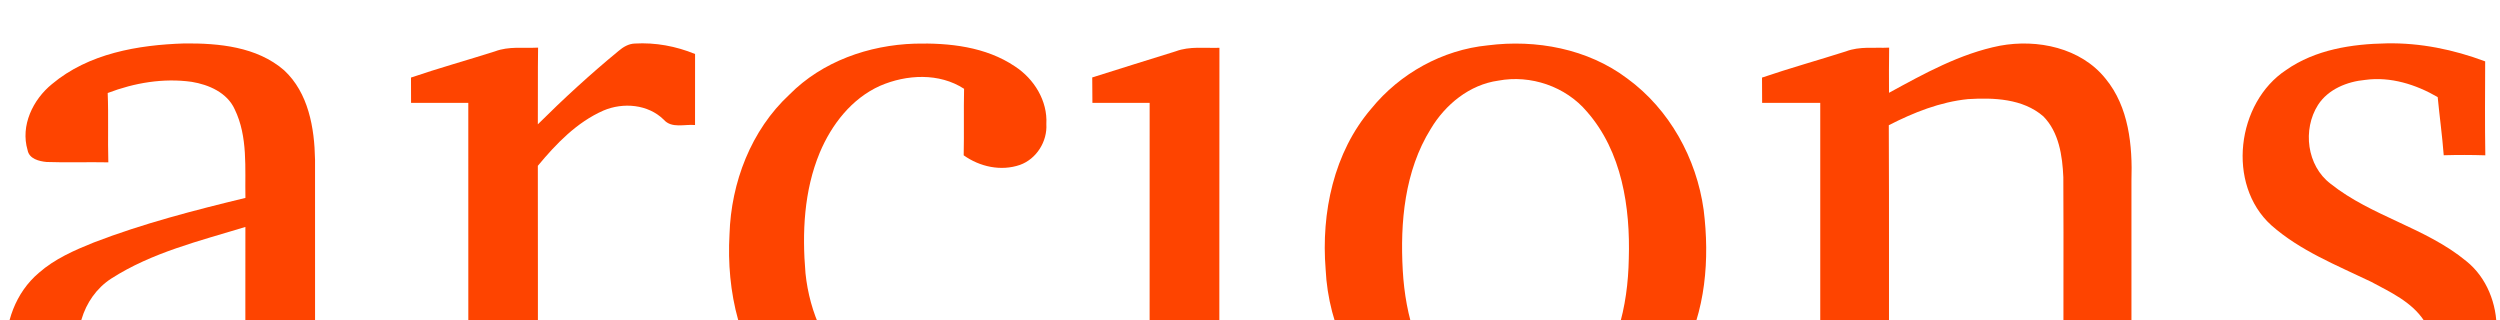
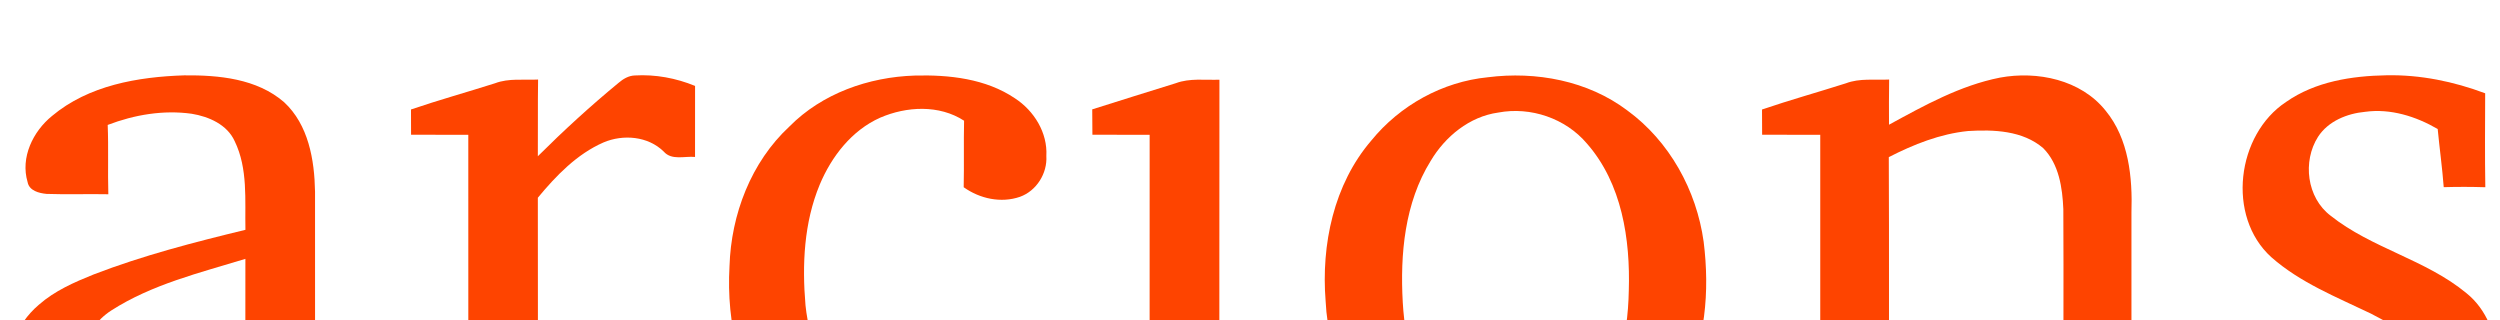
- <svg xmlns="http://www.w3.org/2000/svg" width="800pt" viewBox="50 59 705 90" version="1.1">
+ <svg xmlns="http://www.w3.org/2000/svg" width="800pt" viewBox="50 50 705 90" version="1.1">
  <path fill="#ffffff" d=" M 0.00 0.00 L 800.00 0.00 L 800.00 230.00 L 0.00 230.00 L 0.00 0.00 Z" />
  <path fill="#fe4400" d=" M 382.39 21.50 C 390.26 19.16 399.00 25.85 399.05 33.99 C 399.56 40.30 394.73 46.27 388.61 47.54 C 381.50 49.34 373.56 44.14 372.46 36.87 C 370.99 30.18 375.83 23.08 382.39 21.50 Z" />
  <path fill="#fe4400" d=" M 64.66 82.71 C 74.97 74.06 88.90 71.67 101.96 71.25 C 111.70 71.16 122.43 72.16 130.10 78.80 C 136.99 85.17 138.68 95.06 138.84 104.03 C 138.87 126.62 138.86 149.22 138.85 171.81 C 140.11 173.00 141.32 174.26 142.74 175.28 C 146.74 176.21 150.92 175.98 154.98 176.60 C 154.97 179.40 154.97 182.20 154.97 185.00 C 144.07 185.00 133.17 185.00 122.27 185.00 C 121.39 180.55 120.22 176.16 119.30 171.71 C 109.67 177.92 99.52 184.01 88.06 185.98 C 79.30 187.56 69.56 186.35 62.40 180.75 C 48.83 170.35 47.79 147.08 60.96 135.94 C 65.43 132.00 70.95 129.59 76.42 127.39 C 90.31 122.04 104.76 118.31 119.21 114.81 C 119.04 106.44 119.96 97.58 116.18 89.81 C 114.05 85.11 108.88 82.87 104.06 82.08 C 96.04 80.96 87.89 82.36 80.37 85.23 C 80.63 91.74 80.36 98.26 80.55 104.78 C 74.75 104.66 68.94 104.89 63.14 104.68 C 61.02 104.48 58.23 103.80 57.78 101.34 C 55.72 94.43 59.29 87.07 64.66 82.71 Z" />
  <path fill="#fe4400" d=" M 224.43 73.37 C 225.72 72.26 227.26 71.34 229.01 71.28 C 234.81 70.94 240.64 72.02 246.01 74.23 C 245.99 80.91 246.01 87.59 246.00 94.26 C 243.04 93.98 239.40 95.30 237.17 92.74 C 232.74 88.39 225.73 87.81 220.18 90.17 C 212.67 93.46 206.82 99.55 201.67 105.76 C 201.71 127.78 201.68 149.79 201.69 171.81 C 202.97 173.02 204.25 174.23 205.53 175.45 C 210.95 175.98 216.41 176.06 221.85 176.55 C 221.84 179.36 221.84 182.18 221.84 185.00 C 203.20 185.00 184.56 185.00 165.92 185.00 C 165.88 182.16 165.91 179.33 166.05 176.50 C 169.92 176.07 173.84 176.13 177.68 175.45 C 179.41 174.62 180.64 173.03 182.07 171.79 C 182.04 143.87 182.07 115.94 182.06 88.01 C 176.68 88.00 171.30 88.02 165.92 88.00 C 165.92 85.62 165.91 83.25 165.90 80.87 C 173.73 78.20 181.72 75.99 189.60 73.48 C 193.49 72.00 197.69 72.64 201.74 72.43 C 201.63 79.64 201.73 86.85 201.67 94.06 C 208.94 86.82 216.51 79.89 224.43 73.37 Z" />
  <path fill="#fe4400" d=" M 272.62 85.67 C 281.85 76.33 294.99 71.72 307.95 71.31 C 317.65 71.05 328.00 72.17 336.24 77.74 C 341.61 81.25 345.45 87.43 345.07 93.98 C 345.38 98.89 342.29 103.83 337.63 105.50 C 332.28 107.35 326.31 106.04 321.76 102.80 C 321.90 96.55 321.73 90.29 321.87 84.04 C 314.85 79.48 305.65 79.97 298.20 83.19 C 290.19 86.76 284.50 94.12 281.17 102.05 C 276.71 112.77 276.17 124.64 277.15 136.08 C 278.30 147.14 283.01 158.21 291.87 165.27 C 300.85 172.43 313.17 174.28 324.26 172.19 C 331.91 170.86 338.96 167.32 345.43 163.13 C 345.26 167.30 345.56 171.48 345.10 175.63 C 332.57 182.38 318.57 187.63 304.09 186.45 C 291.06 186.04 278.16 180.40 269.61 170.45 C 258.52 158.29 254.81 141.13 255.72 125.07 C 256.17 110.47 261.79 95.72 272.62 85.67 Z" />
  <path fill="#fe4400" d=" M 469.55 71.79 C 483.16 70.05 497.77 72.75 508.88 81.13 C 520.79 89.82 528.42 103.65 530.43 118.17 C 532.16 132.05 531.03 146.82 524.24 159.30 C 517.53 171.75 505.85 181.75 492.01 185.24 C 476.21 189.17 458.25 186.93 445.19 176.74 C 432.20 166.98 424.59 151.06 423.83 134.96 C 422.55 119.01 426.09 101.99 436.72 89.62 C 444.79 79.70 456.79 73.05 469.55 71.79 Z" />
  <path fill="#fe4400" d=" M 613.98 71.89 C 624.53 69.94 636.80 72.47 643.77 81.19 C 650.34 89.16 651.39 100.04 651.07 109.99 C 651.03 130.52 651.13 151.05 651.02 171.57 C 652.45 172.87 653.64 174.59 655.44 175.43 C 659.44 176.31 663.69 175.57 667.61 176.96 C 667.53 179.64 667.52 182.32 667.52 185.00 C 650.64 184.99 633.75 185.01 616.87 185.00 C 617.14 182.23 616.15 178.98 617.40 176.52 C 620.77 175.88 624.25 176.15 627.62 175.49 C 629.31 174.50 630.54 172.92 631.95 171.58 C 631.80 150.72 631.98 129.85 631.86 108.98 C 631.60 102.95 630.64 96.27 626.20 91.79 C 620.42 86.80 612.23 86.51 604.99 86.95 C 597.12 87.74 589.63 90.73 582.64 94.31 C 582.76 120.14 582.66 145.98 582.69 171.81 C 583.97 173.02 585.25 174.24 586.53 175.47 C 590.27 175.88 594.02 176.17 597.76 176.56 C 597.72 179.37 597.72 182.18 597.73 184.99 C 580.79 185.01 563.85 185.00 546.91 185.00 C 546.90 182.18 546.91 179.37 546.97 176.56 C 551.13 176.13 555.30 175.92 559.47 175.48 C 560.73 174.24 562.02 173.02 563.31 171.81 C 563.31 143.88 563.31 115.94 563.31 88.01 C 557.84 88.00 552.38 88.02 546.92 88.00 C 546.91 85.62 546.91 83.25 546.89 80.88 C 554.71 78.21 562.68 76.00 570.55 73.49 C 574.45 72.00 578.67 72.63 582.74 72.43 C 582.66 76.67 582.69 80.92 582.70 85.17 C 592.63 79.75 602.76 74.11 613.98 71.89 Z" />
  <path fill="#fe4400" d=" M 694.69 78.74 C 702.91 72.99 713.19 71.40 723.01 71.23 C 732.51 71.04 741.94 72.98 750.82 76.31 C 750.79 85.14 750.71 93.97 750.86 102.80 C 746.94 102.67 743.03 102.67 739.13 102.78 C 738.72 97.30 737.95 91.85 737.43 86.38 C 731.30 82.82 724.13 80.55 716.99 81.53 C 711.90 82.00 706.55 84.15 703.68 88.59 C 699.27 95.52 700.52 105.73 707.21 110.81 C 718.80 120.04 734.05 123.18 745.51 132.65 C 751.26 137.25 754.17 144.76 754.04 152.02 C 754.33 160.73 751.30 169.81 744.80 175.81 C 737.00 183.53 725.75 186.43 715.08 186.97 C 703.48 187.23 691.56 186.43 680.68 182.10 C 680.73 172.08 680.70 162.06 680.70 152.04 C 684.41 152.04 688.13 152.05 691.85 152.01 C 692.77 158.56 693.76 165.11 694.62 171.68 C 702.41 176.37 711.87 178.30 720.84 176.60 C 725.80 175.51 730.63 172.73 733.29 168.29 C 736.78 162.65 736.82 155.14 733.56 149.40 C 730.05 144.10 724.05 141.36 718.63 138.45 C 708.92 133.78 698.64 129.72 690.47 122.49 C 677.83 111.00 680.71 87.95 694.69 78.74 Z" />
  <path fill="#fe4400" d=" M 381.58 73.46 C 385.52 71.99 389.77 72.62 393.88 72.48 C 393.83 105.59 393.89 138.70 393.85 171.82 C 395.12 173.00 396.32 174.27 397.75 175.28 C 401.76 176.22 405.94 175.99 410.02 176.51 C 410.11 179.34 410.12 182.17 410.11 185.00 C 392.75 185.00 375.40 185.00 358.05 185.00 C 358.05 182.20 358.05 179.40 358.04 176.61 C 362.15 176.15 366.28 175.93 370.38 175.44 C 371.64 174.22 372.91 173.02 374.19 171.83 C 374.20 143.89 374.19 115.95 374.20 88.01 C 368.81 88.00 363.44 88.01 358.06 88.00 C 358.05 85.61 358.04 83.22 358.01 80.84 C 365.85 78.33 373.72 75.93 381.58 73.46 Z" />
  <path fill="#fff" d=" M 472.52 81.74 C 481.64 80.02 491.50 83.37 497.51 90.48 C 507.40 101.74 509.76 117.48 509.32 131.97 C 509.08 145.27 505.89 159.52 496.28 169.29 C 486.87 179.16 469.56 179.72 459.64 170.32 C 449.96 161.47 446.31 147.98 445.58 135.28 C 444.81 121.68 446.10 107.22 453.45 95.38 C 457.55 88.49 464.40 82.86 472.52 81.74 Z" />
  <path fill="#fff" d=" M 81.37 137.56 C 92.84 130.19 106.30 126.94 119.20 123.00 C 119.22 136.56 119.14 150.13 119.24 163.69 C 110.15 168.61 100.55 174.02 89.94 174.07 C 82.96 174.30 75.99 169.98 73.56 163.36 C 69.92 154.29 73.06 142.93 81.37 137.56 Z" />
</svg>
